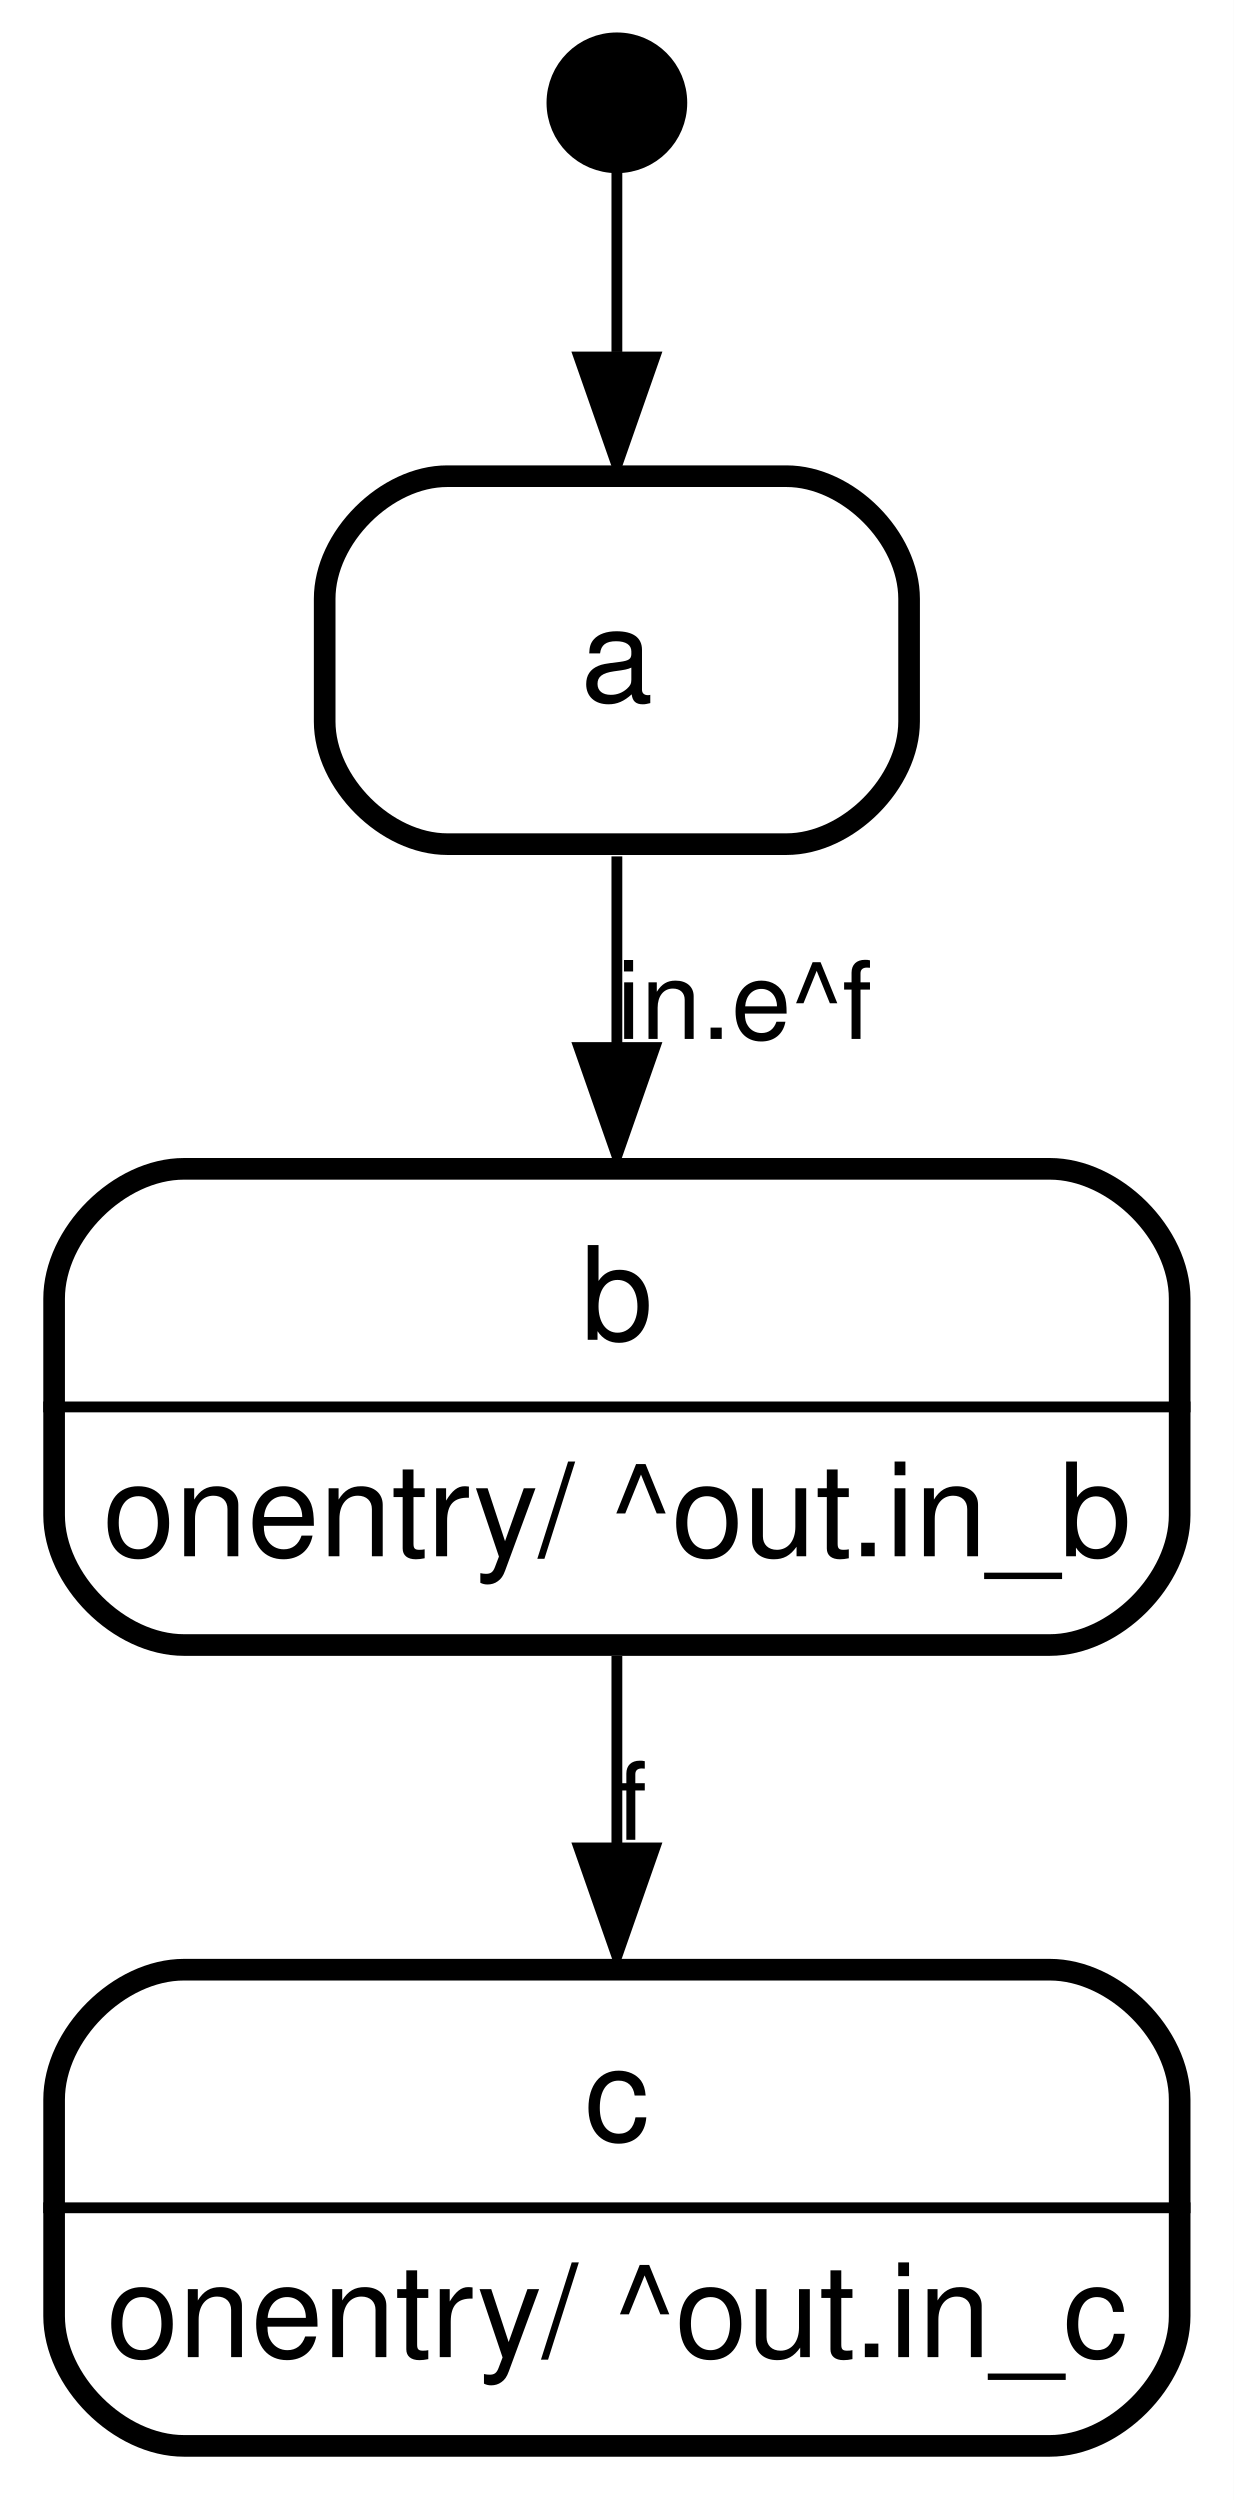
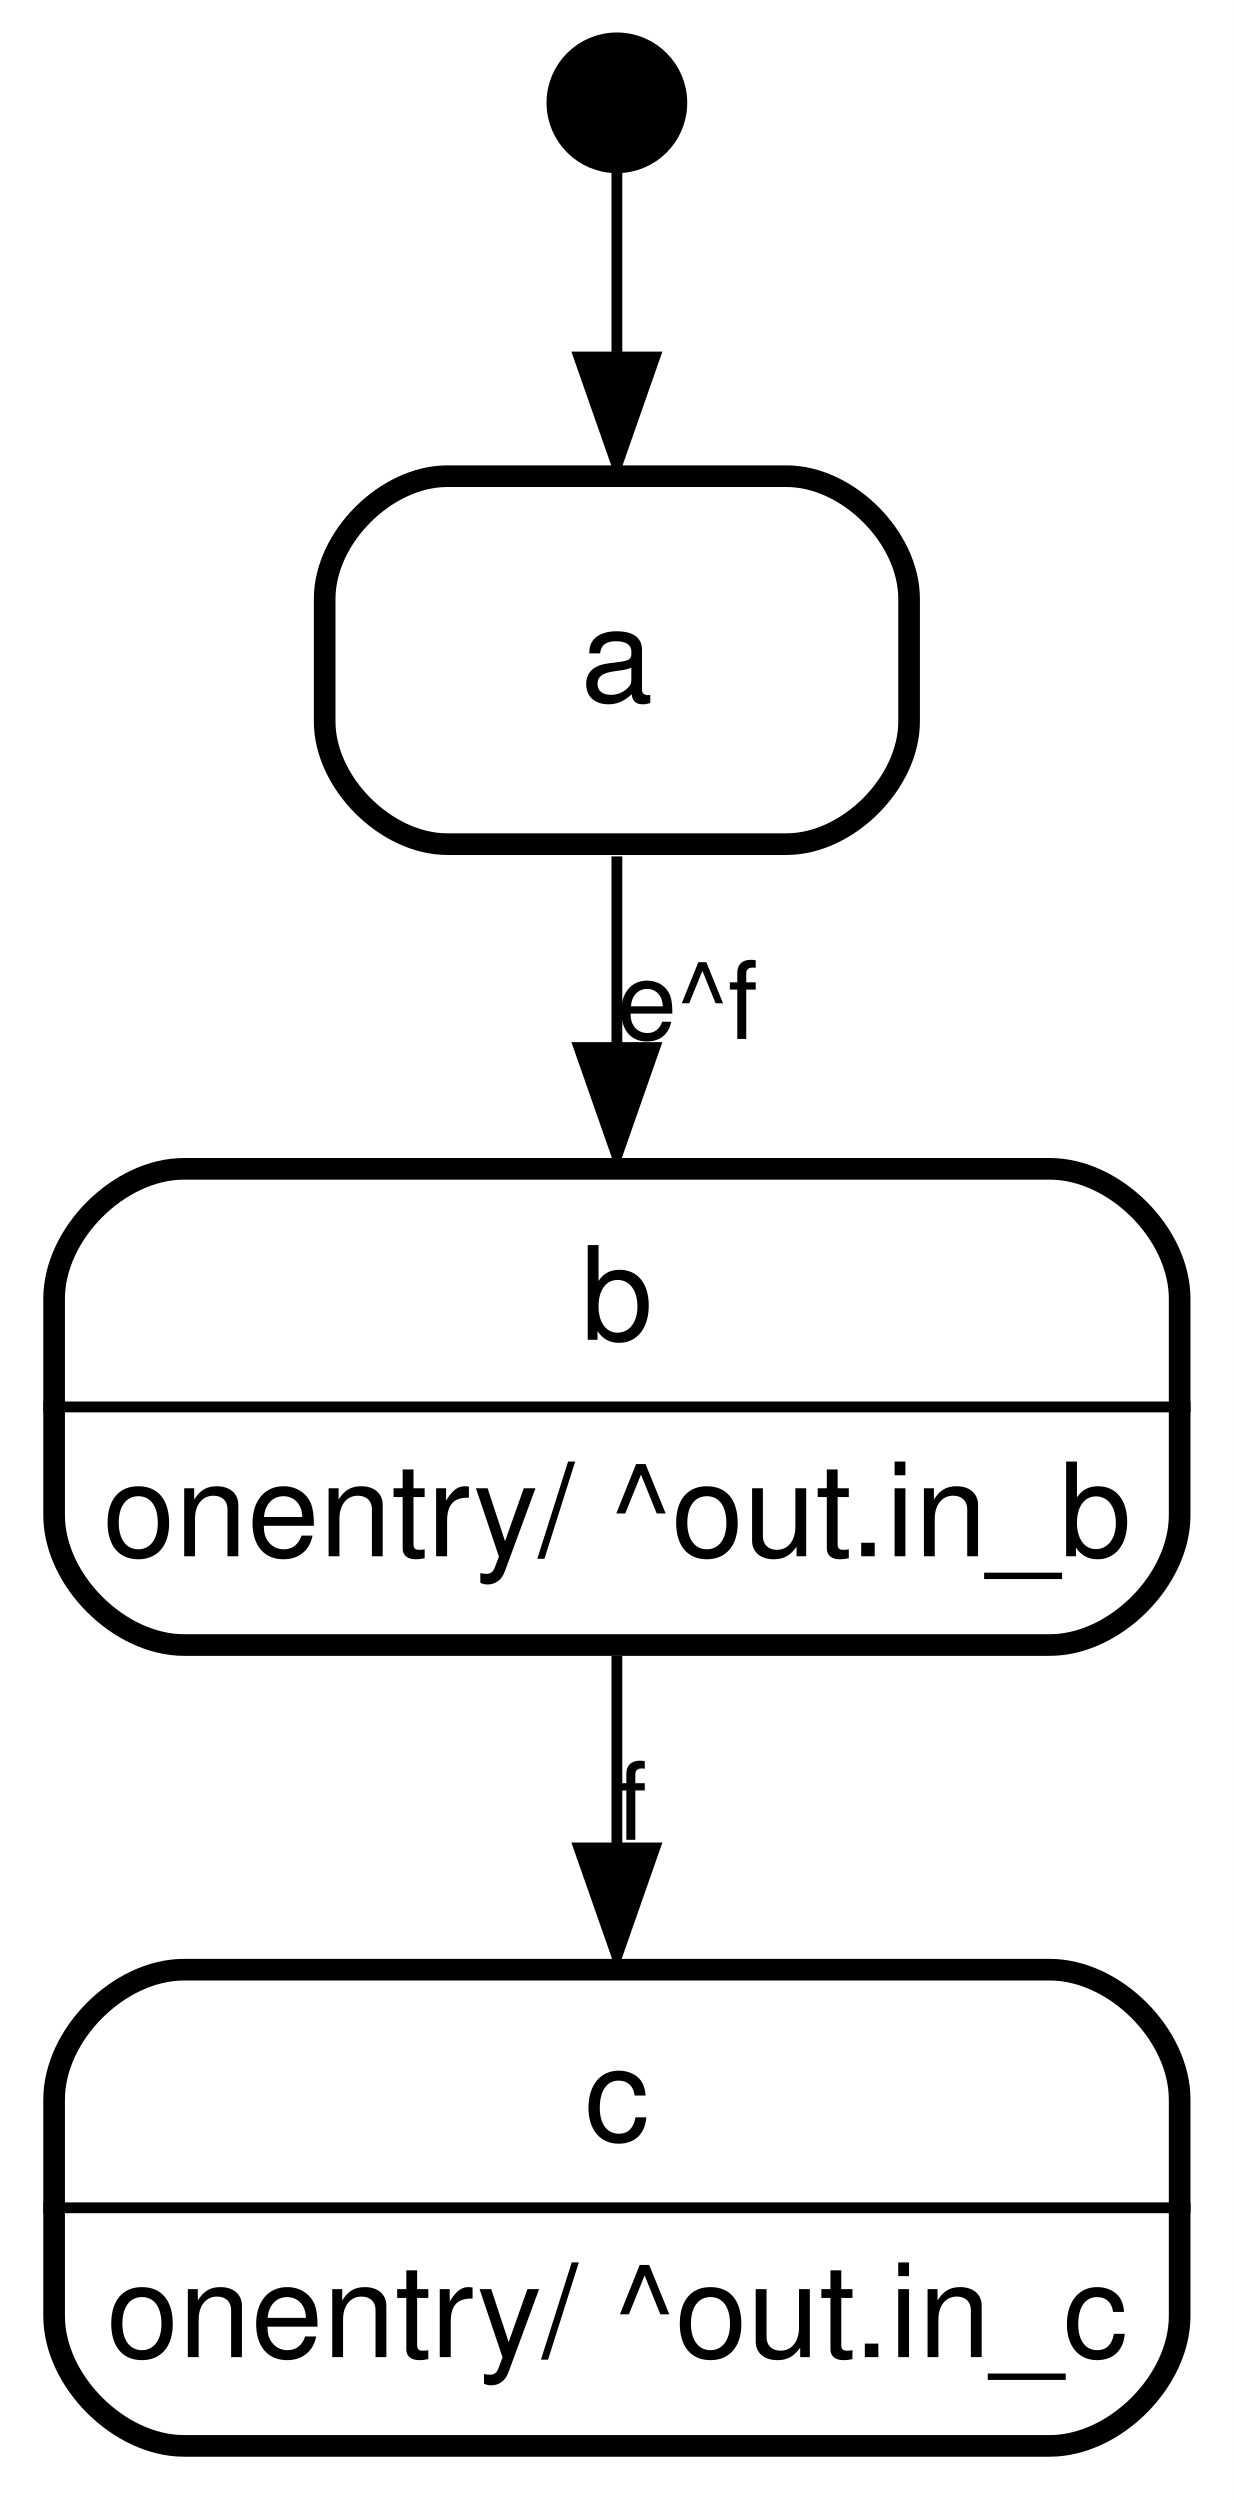
<svg xmlns="http://www.w3.org/2000/svg" width="114pt" height="231pt" viewBox="0.00 0.00 114.00 231.00">
  <g id="graph0" class="graph" transform="scale(1 1) rotate(0) translate(4 227)">
    <polygon fill="#ffffff" stroke="transparent" points="-4,4 -4,-227 110,-227 110,4 -4,4" />
    <g id="node1" class="node">
      <ellipse fill="#000000" stroke="#000000" stroke-width="2" cx="53" cy="-217.5" rx="5.5" ry="5.5" />
    </g>
    <g id="node4" class="node">
      <polygon fill="transparent" stroke="transparent" stroke-width="2" points="81,-184 25,-184 25,-148 81,-148 81,-184" />
      <text text-anchor="start" x="49.665" y="-162.2" font-family="Helvetica,sans-Serif" font-size="12.00" fill="#000000">a</text>
      <path fill="none" stroke="#000000" stroke-width="2" d="M37.333,-149C37.333,-149 68.667,-149 68.667,-149 74.333,-149 80,-154.667 80,-160.333 80,-160.333 80,-171.667 80,-171.667 80,-177.333 74.333,-183 68.667,-183 68.667,-183 37.333,-183 37.333,-183 31.667,-183 26,-177.333 26,-171.667 26,-171.667 26,-160.333 26,-160.333 26,-154.667 31.667,-149 37.333,-149" />
    </g>
    <g id="edge1" class="edge">
      <path fill="none" stroke="#000000" d="M53,-211.989C53,-207.629 53,-201.179 53,-194.48" />
      <polygon fill="#000000" stroke="#000000" points="56.5,-194.012 53,-184.012 49.5,-194.012 56.5,-194.012" />
      <text text-anchor="middle" x="54.389" y="-195" font-family="Helvetica,sans-Serif" font-size="10.00" fill="#000000"> </text>
    </g>
    <g id="node2" class="node">
      <polygon fill="transparent" stroke="transparent" stroke-width="2" points="106,-46 0,-46 0,0 106,0 106,-46" />
      <text text-anchor="start" x="50" y="-29.2" font-family="Helvetica,sans-Serif" font-size="12.00" fill="#000000">c</text>
      <text text-anchor="start" x="5.838" y="-9.2" font-family="Helvetica,sans-Serif" font-size="12.00" fill="#000000">onentry/ ^out.in_c</text>
      <polygon fill="#000000" stroke="#000000" points="0,-23 0,-23 106,-23 106,-23 0,-23" />
      <path fill="none" stroke="#000000" stroke-width="2" d="M13,-1C13,-1 93,-1 93,-1 99,-1 105,-7 105,-13 105,-13 105,-33 105,-33 105,-39 99,-45 93,-45 93,-45 13,-45 13,-45 7,-45 1,-39 1,-33 1,-33 1,-13 1,-13 1,-7 7,-1 13,-1" />
    </g>
    <g id="node3" class="node">
      <polygon fill="transparent" stroke="transparent" stroke-width="2" points="106,-120 0,-120 0,-74 106,-74 106,-120" />
      <text text-anchor="start" x="49.665" y="-103.2" font-family="Helvetica,sans-Serif" font-size="12.00" fill="#000000">b</text>
      <text text-anchor="start" x="5.502" y="-83.2" font-family="Helvetica,sans-Serif" font-size="12.00" fill="#000000">onentry/ ^out.in_b</text>
      <polygon fill="#000000" stroke="#000000" points="0,-97 0,-97 106,-97 106,-97 0,-97" />
      <path fill="none" stroke="#000000" stroke-width="2" d="M13,-75C13,-75 93,-75 93,-75 99,-75 105,-81 105,-87 105,-87 105,-107 105,-107 105,-113 99,-119 93,-119 93,-119 13,-119 13,-119 7,-119 1,-113 1,-107 1,-107 1,-87 1,-87 1,-81 7,-75 13,-75" />
    </g>
    <g id="edge2" class="edge">
      <path fill="none" stroke="#000000" d="M53,-73.992C53,-68.476 53,-62.474 53,-56.588" />
      <polygon fill="#000000" stroke="#000000" points="56.5,-56.249 53,-46.249 49.5,-56.249 56.5,-56.249" />
      <text text-anchor="start" x="53" y="-57" font-family="Helvetica,sans-Serif" font-size="10.00" fill="#000000">f   </text>
    </g>
    <g id="edge3" class="edge">
      <path fill="none" stroke="#000000" d="M53,-147.871C53,-142.448 53,-136.323 53,-130.249" />
      <polygon fill="#000000" stroke="#000000" points="56.5,-130.21 53,-120.21 49.5,-130.21 56.5,-130.21" />
-       <text text-anchor="start" x="53" y="-131" font-family="Helvetica,sans-Serif" font-size="10.00" fill="#000000">in.e^f   </text>
+       <text text-anchor="start" x="53" y="-131" font-family="Helvetica,sans-Serif" font-size="10.00" fill="#000000">e^f   </text>
    </g>
  </g>
</svg>
